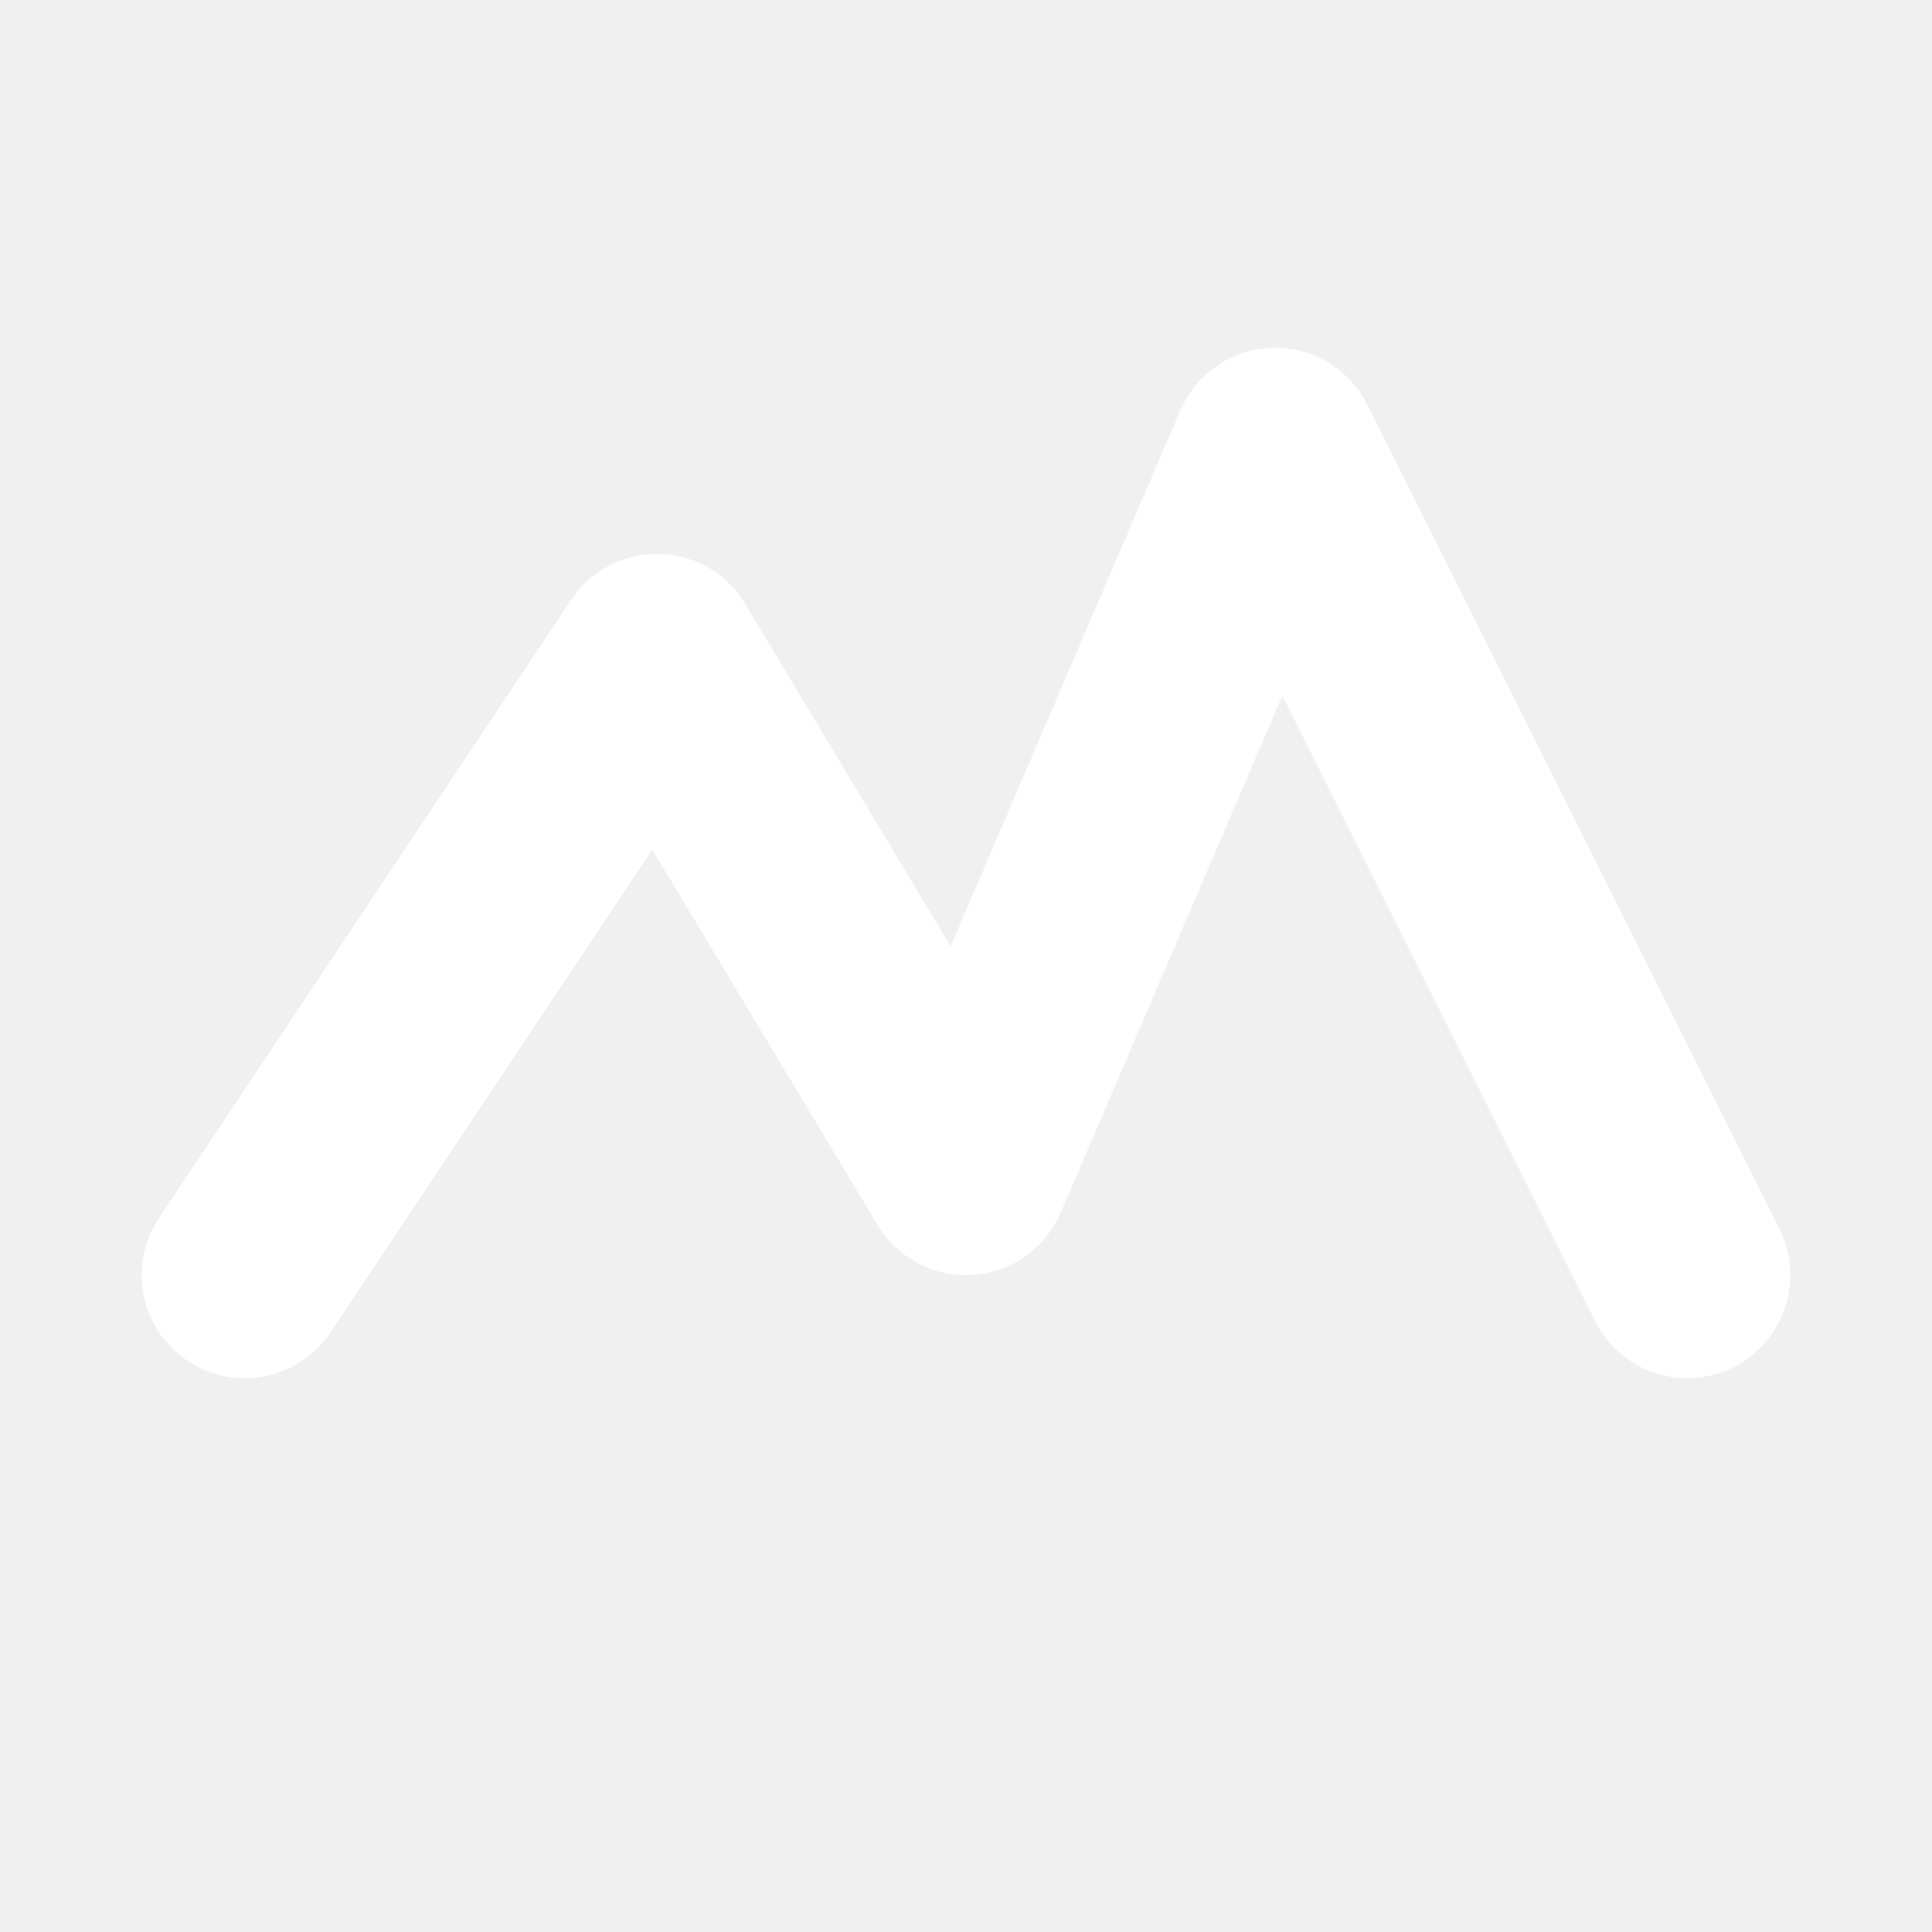
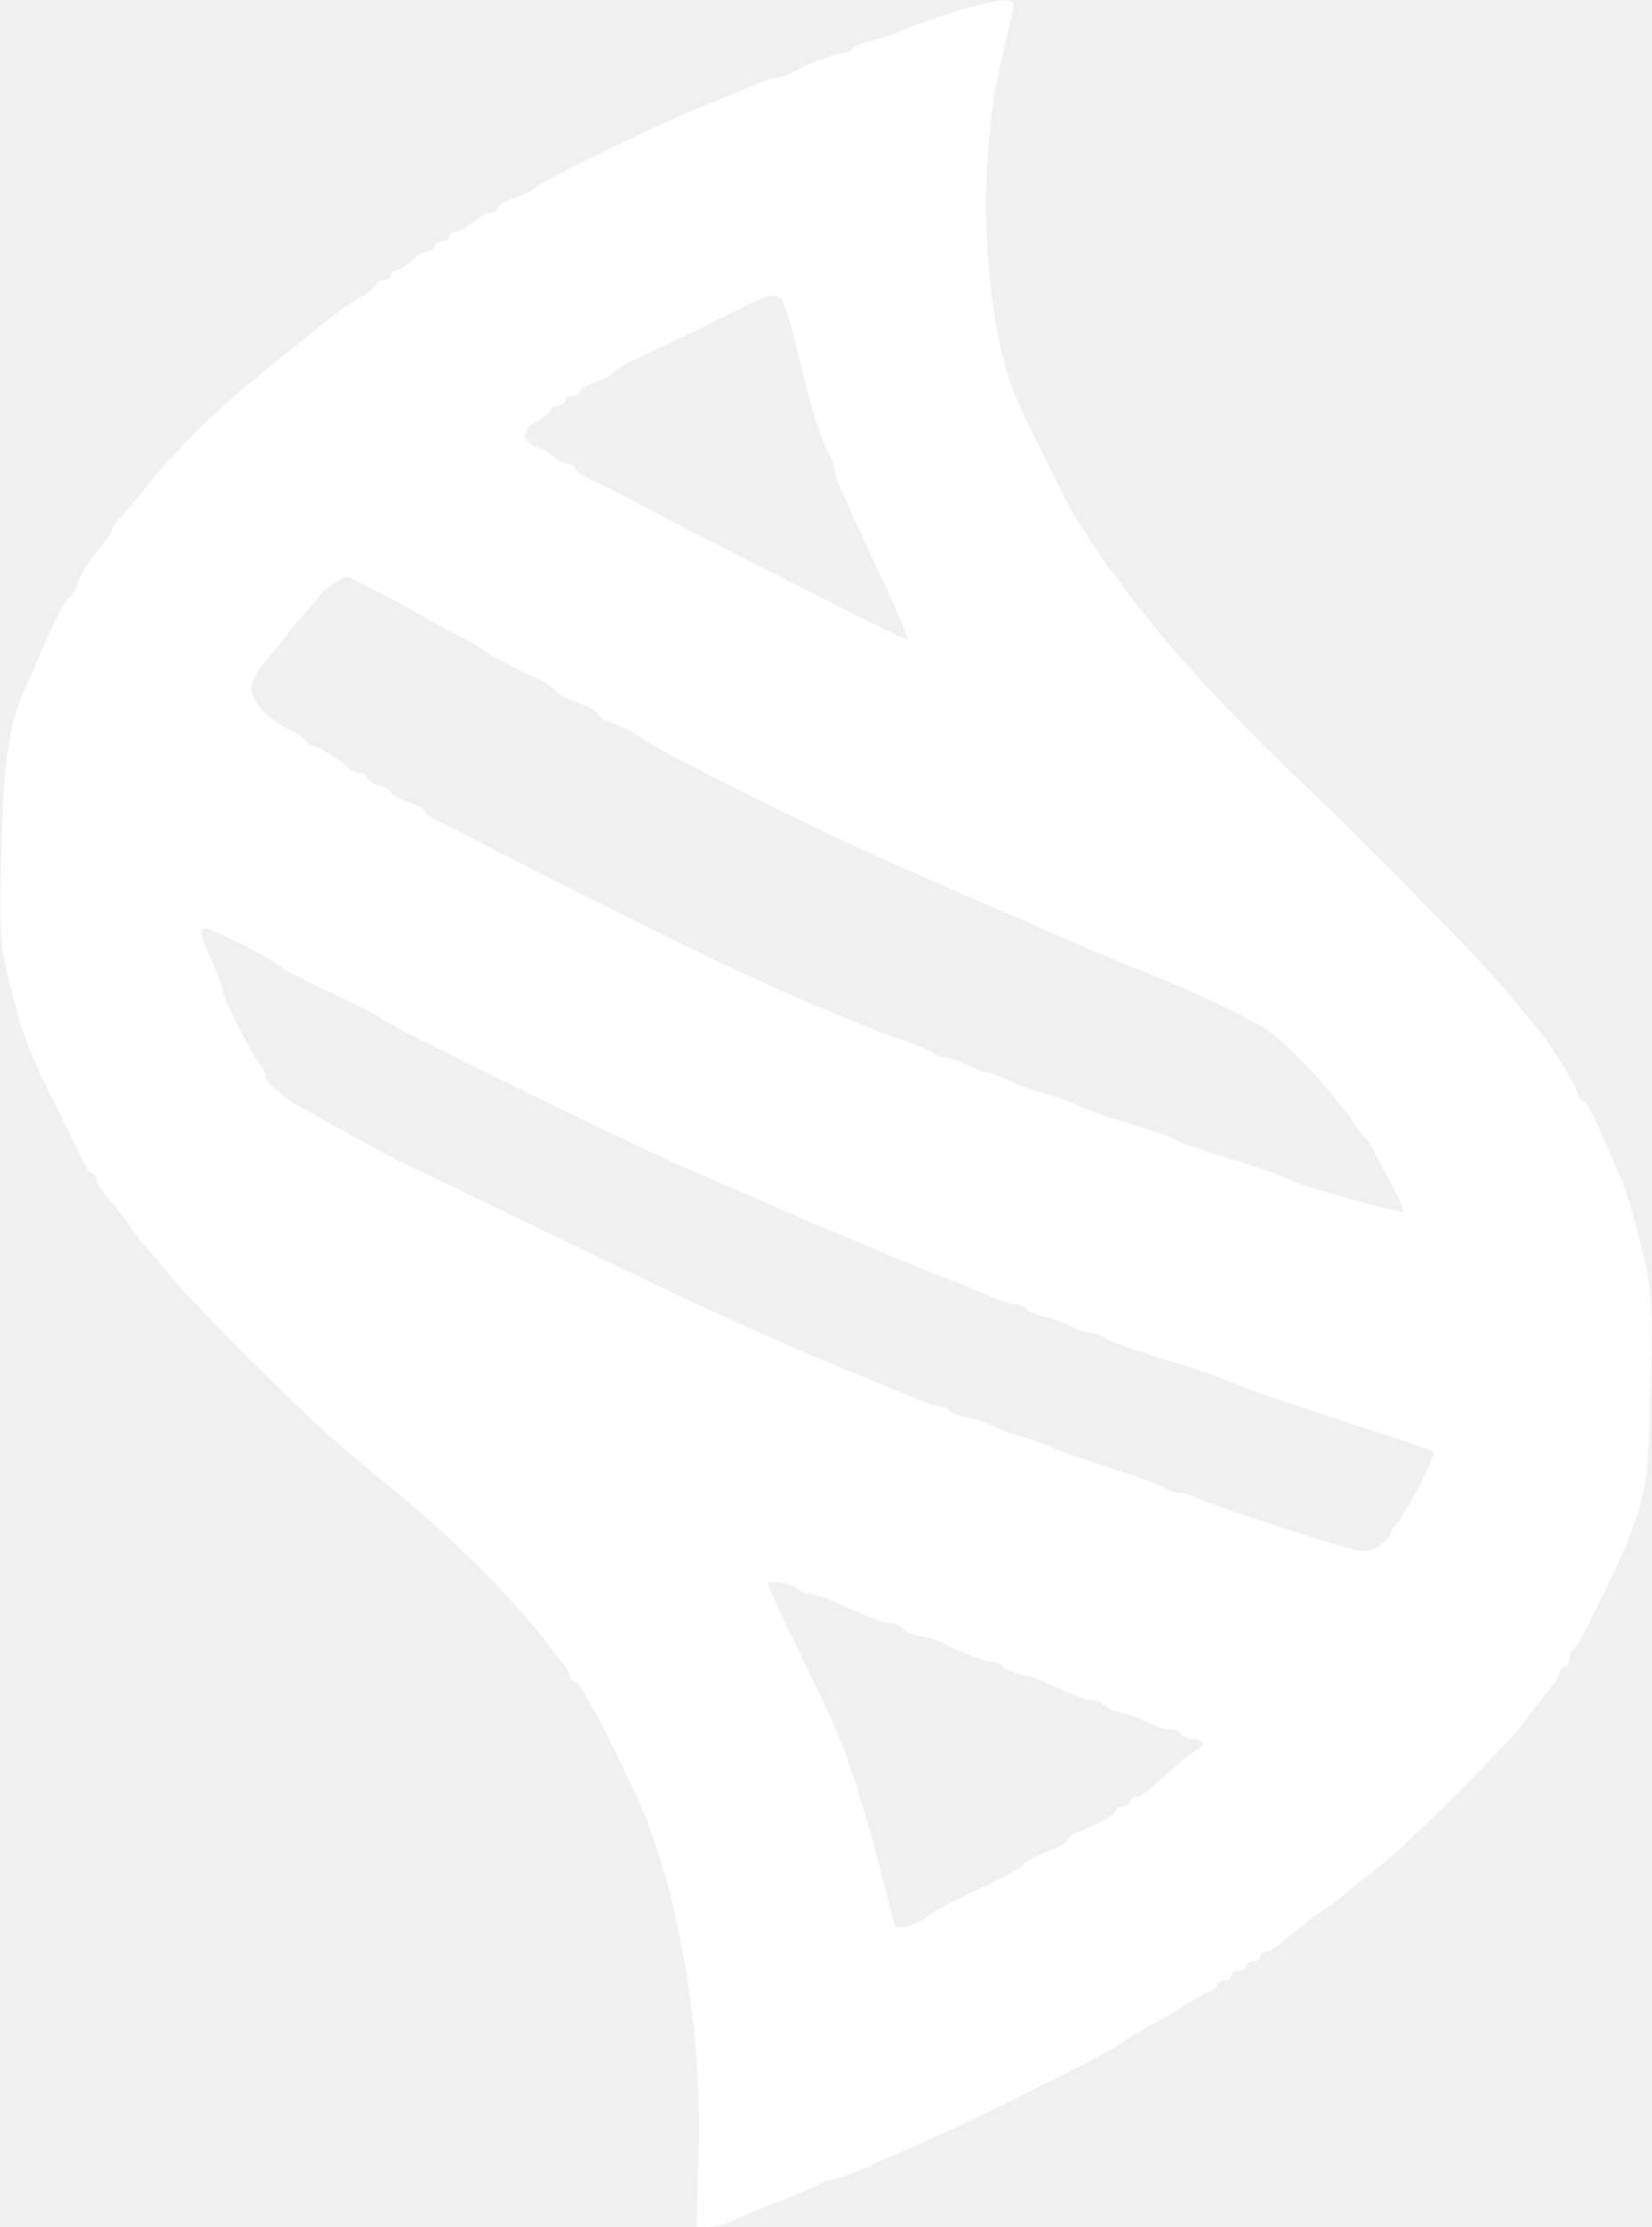
- <svg xmlns="http://www.w3.org/2000/svg" width="24" height="24" viewBox="0 0 24 24" fill="none">
-   <g transform="translate(12 12) scale(1.28) translate(-12 -12)">
-     <path d="M5 15L9 9L12 14L15 7L19 15" stroke="white" stroke-width="2" stroke-linecap="round" stroke-linejoin="round" />
-   </g>
+ <svg xmlns="http://www.w3.org/2000/svg" viewBox="0 0 342 461">
+   <path fill="#fff" d="M197.1 2.6c-4.1 1.3-8.8 3-10.5 3.8-1.7.7-4.6 1.7-6.3 2.1-1.8.3-3.5 1.1-3.8 1.6-.4.5-1.3.9-2.2.9-1.4 0-6.6 2-10.5 4.1-1 .5-2.3.9-2.9.9s-2.7.7-4.7 1.6c-4.2 1.8-7.5 3.2-11.2 4.6-7.5 3-32.4 15-33.7 16.4-.7.7-2.9 1.8-4.8 2.4s-3.5 1.6-3.5 2.1-.6.9-1.3.9c-.8 0-2.4.9-3.7 2s-2.9 2-3.7 2c-.7 0-1.3.4-1.3 1 0 .5-.7 1-1.5 1s-1.5.4-1.5 1c0 .5-.6 1-1.3 1s-2.3.9-3.5 2-2.6 2-3.2 2c-.5 0-1 .4-1 1 0 .5-.7 1-1.5 1s-1.5.4-1.5.8-1.5 1.6-3.3 2.7c-1.7 1-3.6 2.3-4.2 2.7-1.4 1.1-4.9 3.9-8 6.3-2.7 2.1-4.1 3.3-12.2 10C44 85.7 35.4 94.4 31 99.9c-1.9 2.4-4.5 5.5-5.7 6.9-1.3 1.4-2.3 2.8-2.3 3.2 0 .3-.8 1.5-1.7 2.6-2.5 2.8-4.2 5.5-5.4 8.6-.6 1.6-1.4 2.8-1.8 2.8-.6 0-4.4 7.7-7.3 15-.6 1.4-1.5 3.4-2 4.5-3 6.8-4 14-4.5 32-.5 17-.3 19.9 1.6 27.8 1.2 4.8 2.7 10 3.3 11.5s1.4 3.6 1.9 4.7c.4 1.1 2.7 5.9 5.1 10.7s4.7 9.7 5.3 10.8c.5 1.1 1.3 2 1.7 2 .5 0 .8.5.8 1 0 .6.5 1.6 1 2.3 2.3 2.7 4.6 5.6 6 7.7.8 1.2 2.4 3.2 3.5 4.5s3.8 4.4 6 7 9.2 10 15.7 16.4c12.3 12.2 18.1 17.5 29.4 26.6 11.6 9.3 25.9 23.7 31.9 32 1.1 1.5 2.6 3.3 3.3 4 .6.8 1.2 1.8 1.2 2.4s.4 1.1.8 1.1c.5 0 1.5 1.2 2.3 2.7.8 1.6 1.6 3 1.9 3.3.5.5 8.4 16.6 10 20.5 7.8 18.7 12.4 46.8 11.7 70.8l-.5 15.7h2.4c1.3 0 3.2-.4 4.2-.9 1.7-.9 5.1-2.3 9.5-4 3.7-1.4 8.1-3.3 9.9-4.2 1-.5 2.2-.9 2.8-.9s3.2-.9 5.8-2.1 6.3-2.8 8.2-3.6c9.3-4.1 14.3-6.4 23.3-10.9 13.7-6.8 19.7-9.9 21.6-11.3 1.6-1.2 4.9-3.1 8.6-5.1 1.1-.6 3.4-1.9 5-3 1.7-1.1 3.8-2.3 4.8-2.6.9-.4 1.7-1 1.7-1.5s.7-.9 1.5-.9 1.5-.5 1.5-1c0-.6.7-1 1.5-1s1.5-.5 1.5-1c0-.6.7-1 1.5-1s1.5-.5 1.5-1c0-.6.5-1 1-1 .6 0 1.6-.5 2.3-1 5.1-4.3 6.5-5.4 8.7-6.9 2.9-1.9 3.7-2.4 7.1-5.4 1.5-1.2 4.1-3.3 6-4.7 4.4-3.3 26.9-25.7 29.4-29.3 1.9-2.7 4.3-5.8 6.5-8.4.5-.7 1-1.7 1-2.3 0-.5.5-1 1-1 .6 0 1-.6 1-1.4s.6-2.1 1.3-2.8 2.9-4.9 5-9.3c9.7-20.3 10-21.7 10.5-44.6.4-18.5.2-20.3-2.2-29.9-1.4-5.7-3.4-12.1-4.5-14.4-1-2.2-2.9-6.5-4.2-9.4-1.2-2.8-2.6-5.2-3-5.2s-1.1-1-1.5-2.3c-.6-1.9-5-9-7.6-12.2-.5-.6-1.6-2-2.6-3.1-6.1-7.6-10-11.9-23.1-25.1-8-8.2-18.6-18.7-23.6-23.4-9.9-9.3-24.3-24.4-29-30.3-1.6-2.1-3.7-4.6-4.5-5.6s-2.2-2.8-3-4-2-2.8-2.5-3.4c-1.1-1.1-5.8-8.2-8.2-12.1-1.4-2.4-9.4-18.5-11.6-23.5-6.9-15.4-8.6-47.2-3.7-69 1.2-5.2 2.4-10.5 2.7-11.8.5-1.9.1-2.2-2.3-2.1-1.6.1-6.2 1.2-10.3 2.5m-35.5 59.2c.6.4 2 4.5 3.1 9.2 3.2 13.1 5 19.2 6.7 22.5.9 1.6 1.6 3.6 1.6 4.3s.4 2 .9 3c.4.9 1.5 3.3 2.3 5.2.9 1.9 3.4 7.3 5.6 12 3.8 8.2 6.2 13.7 6.2 14.5 0 .4-45.4-22.6-55.5-28.1-3.3-1.8-7.7-4-9.7-4.9-2.1-1-3.8-2.1-3.8-2.6s-.6-.9-1.4-.9-2.1-.6-2.8-1.4c-.8-.7-2.3-1.6-3.5-2-3.4-1.1-3.5-3.4-.3-5.3 1.7-.9 3-2.1 3-2.5s.7-.8 1.5-.8 1.5-.5 1.5-1c0-.6.7-1 1.5-1s1.5-.4 1.5-.9 1.6-1.5 3.5-2.1 3.5-1.5 3.5-1.9 3.7-2.4 8.3-4.5c4.5-2.1 11.6-5.5 15.7-7.6 8.2-4.1 9-4.3 10.6-3.2M78 122.4c3 1.5 7.3 3.8 9.5 5.1 2.2 1.4 5.5 3.2 7.4 4 1.8.9 3.8 2.1 4.5 2.6 1.3 1.2 6.8 4.1 11.9 6.4 2 1 3.7 2.1 3.7 2.5s2 1.5 4.5 2.4c2.5 1 4.5 2.1 4.5 2.6s1.5 1.3 3.3 1.9 4.2 1.8 5.3 2.7c3.2 2.6 36.8 19.4 52.9 26.4 2.2.9 6 2.6 8.5 3.8 2.5 1.1 6.2 2.7 8.3 3.6 2 .9 5.4 2.3 7.5 3.2 2 .9 5.5 2.4 7.7 3.4 5.2 2.3 10.4 4.5 13.5 5.8 10.1 3.9 21.5 8.9 26 11.4.8.4 2.8 1.5 4.4 2.4 4 2.2 14.3 13 18.6 19.4.8 1.2 2 2.8 2.6 3.4.5.6 1.3 1.8 1.7 2.6s2.1 3.9 3.7 6.9 2.8 5.7 2.6 5.9c-.6.5-22.8-5.8-24.1-6.8-.5-.4-5.7-2.3-11.5-4-5.8-1.8-10.9-3.6-11.5-4-.5-.5-5-2-10-3.5-4.9-1.5-9.4-3.1-10-3.5-.5-.5-3.6-1.6-6.8-2.5s-7-2.3-8.5-3.1-3.2-1.4-3.8-1.4c-.7 0-2.5-.7-4-1.5-1.6-.8-3.6-1.5-4.4-1.5-.9 0-2-.4-2.5-.9-.6-.4-3.2-1.6-6-2.6-4.8-1.6-6.1-2.1-13-5-1.6-.7-4.3-1.8-6-2.5-2.9-1.2-5.8-2.5-15.5-6.9-6.7-3-47-23.1-53.7-26.8-3.2-1.7-7-3.7-8.5-4.3-1.6-.7-2.8-1.6-2.8-2 0-.5-1.6-1.4-3.5-2s-3.5-1.5-3.5-2c0-.4-1.1-1.1-2.5-1.4-1.4-.4-2.5-1.1-2.5-1.6 0-.6-.6-1-1.4-1s-2.1-.6-2.8-1.3c-2-1.8-5-3.7-7-4.3-1-.4-1.8-.9-1.8-1.3 0-.3-1.3-1.2-2.9-1.9-4.1-1.8-8.1-6.1-8.1-8.6 0-1.1 1-3.3 2.3-4.9 1.2-1.5 3.3-4.1 4.7-5.8 1.4-1.8 3.5-4.3 4.7-5.6 1.2-1.4 2.3-2.8 2.5-3.1.4-1 5.2-4.1 5.8-3.8.3.1 3 1.4 6 3m-27.7 73.2c3.9 2 7.4 4 7.7 4.4.3.5 5 2.9 10.5 5.5 5.5 2.5 10.2 4.9 10.5 5.4.6 1 52.8 26.5 63 30.9 7.2 3.1 18.4 7.9 23.5 10.2 2.2 1 5.4 2.3 7 3 1.7.7 4.4 1.8 6 2.5 4.7 2 8.8 3.7 11.5 4.8 1.4.5 3.6 1.4 5 2 1.4.5 3.4 1.3 4.5 1.7 1.1.5 3.6 1.5 5.7 2.4 2 .9 4.3 1.6 5.1 1.6.9 0 1.8.4 2.2.9.3.5 1.9 1.2 3.6 1.6s4.2 1.3 5.7 2.1 3.4 1.4 4.3 1.4c.8 0 1.9.4 2.5.9.5.5 6.3 2.6 12.9 4.6s12.5 4.1 13 4.5c.6.4 10.2 3.8 21.5 7.5 11.3 3.6 20.6 6.8 20.8 7 .7.7-6.7 14.8-8 15.3-.4.2-.8.9-.8 1.6 0 .6-1.2 1.9-2.7 2.8-2.7 1.5-3.5 1.3-19.3-3.8-9.1-2.9-17.3-5.8-18.2-6.4-1-.5-2.6-1-3.6-1s-2.2-.4-2.8-.9c-.5-.5-5.4-2.3-10.9-4-5.5-1.8-11.3-3.8-13-4.6-1.6-.7-4.3-1.7-5.9-2.1s-4.1-1.3-5.5-2c-1.4-.8-4.1-1.7-5.9-2s-3.5-1-3.8-1.5-1.2-.9-2.1-.9c-.8 0-3.1-.7-5.1-1.6-3.8-1.6-6.7-2.9-11.2-4.7-7.6-3-18.1-7.6-31.5-13.7-5.6-2.5-17.5-8.3-45-21.6-6-2.9-13-6.3-15.5-7.4-2.5-1.2-7.5-3.8-11.1-5.8-3.7-2-8.6-4.8-11-6.1-4.8-2.5-8.9-5.9-8.9-7.3 0-.5-.4-1.4-1-2.1-1.6-1.9-8-14.6-8-15.8 0-.6-.6-2.5-1.4-4.2-4.4-10.4-4.6-10.2 5.7-5.1m115.2 133.5c.5.5 1.5.9 2.3.9s2.9.7 4.8 1.5 4.9 2.2 6.8 3 4.1 1.5 4.9 1.5c.9 0 1.8.4 2.2.9.3.5 2 1.3 3.7 1.7 1.8.3 3.9 1 4.8 1.4 4 2.1 9 4 10.3 4 .9 0 1.8.4 2.2.9.3.5 2 1.3 3.7 1.7 1.8.3 3.9 1 4.8 1.4 4 2.1 9 4 10.3 4 .9 0 1.8.4 2.2.9.3.5 1.9 1.2 3.6 1.6s4.2 1.3 5.7 2.1 3.5 1.4 4.4 1.4 2 .4 2.3 1c.3.5 1.5 1 2.6 1 1 0 1.9.4 1.9 1 0 .5-.4 1-.8 1s-2.8 1.8-5.2 4c-6.2 5.6-6.8 6-8 6-.5 0-1 .4-1 1 0 .5-.7 1-1.5 1s-1.5.3-1.5.8c0 .8-2.6 2.3-7.2 4.2-1.6.7-2.8 1.5-2.8 2 0 .4-2 1.5-4.5 2.4-2.5 1-4.5 2.1-4.5 2.5 0 .5-4.1 2.7-9.2 5.1-5.1 2.3-9.8 4.9-10.6 5.6-1.4 1.5-6 2.9-6.7 2.2-.3-.2-1.4-4.2-2.5-8.9-1.2-4.6-2.5-9.8-3-11.4-.5-1.7-1.7-5.5-2.6-8.5s-2.3-7.1-3.1-9-1.9-4.4-2.3-5.5c-.5-1.1-3.6-7.6-6.9-14.4-3.4-6.8-6.1-12.8-6.1-13.3 0-1 5.1 0 6.5 1.3" />
</svg>
